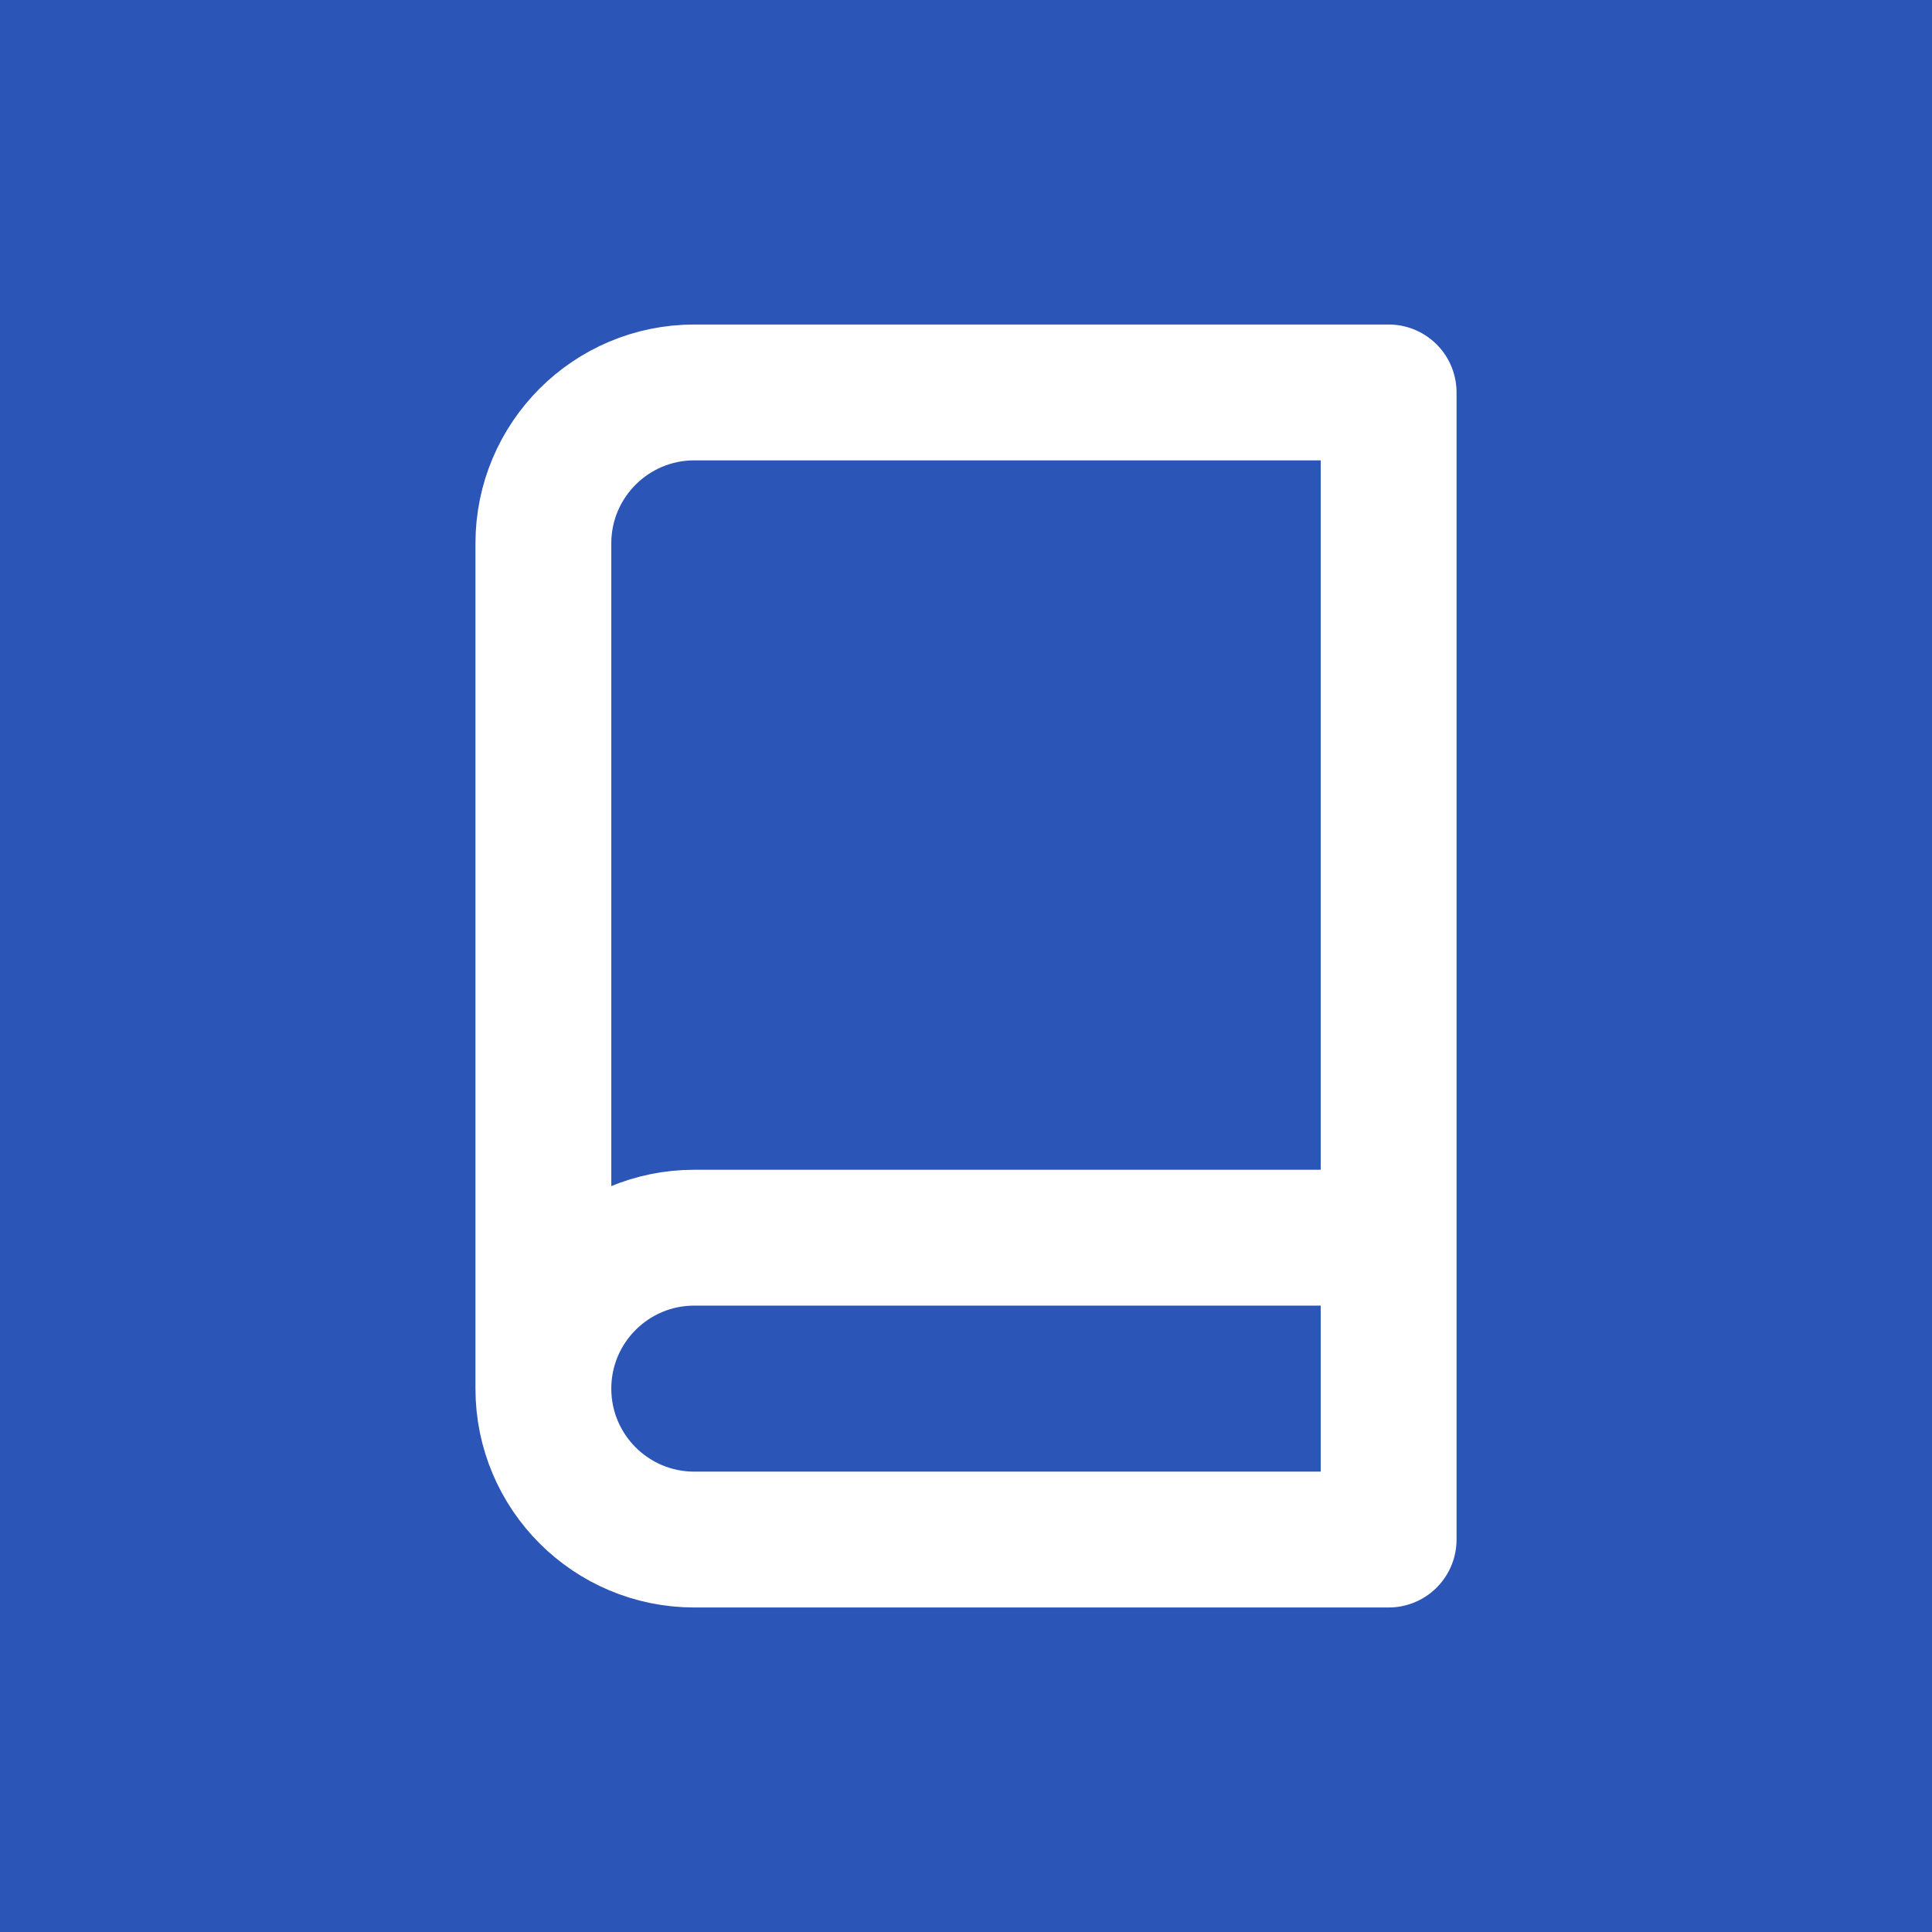
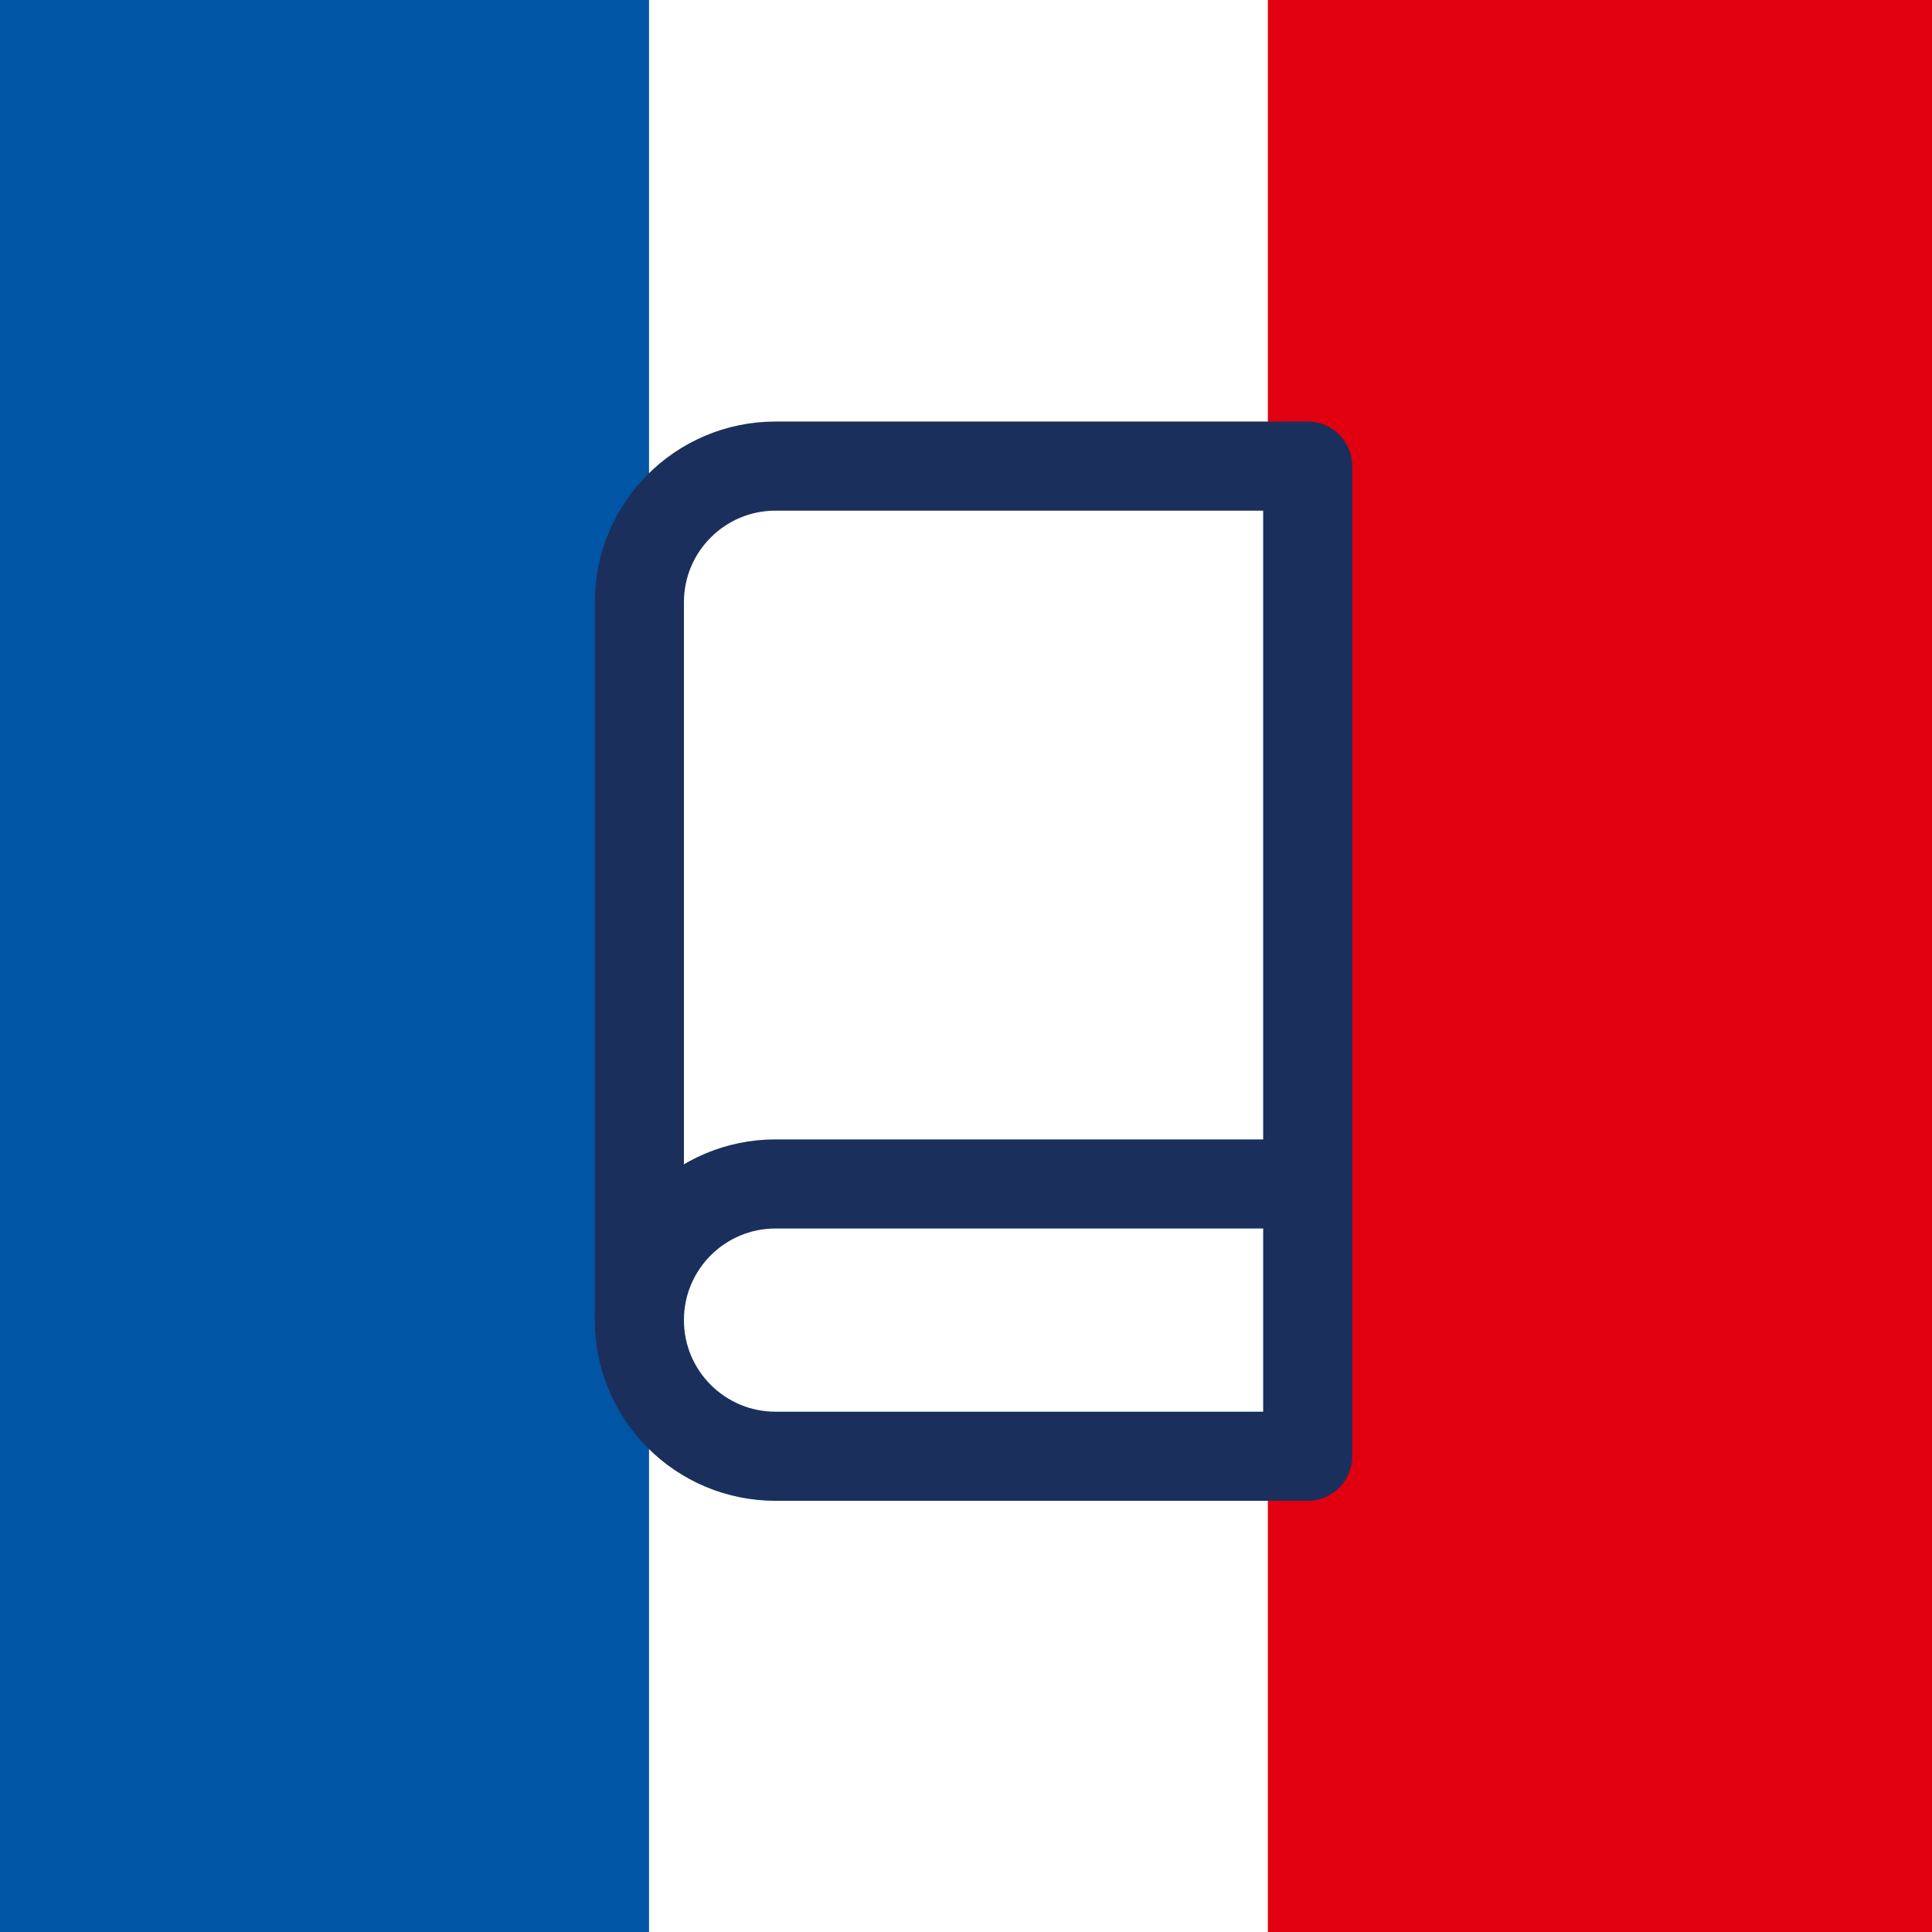
<svg xmlns="http://www.w3.org/2000/svg" version="1.2" baseProfile="tiny-ps" viewBox="0 0 64 64">
-   <rect width="64" height="64" fill="#2c55b8" />
-   <path d="M18 46V18C18 15.239 20.239 13 23 13H46V51H23C20.239 51 18 48.761 18 46C18 43.239 20.239 41 23 41H46" fill="none" stroke="#ffffff" stroke-width="4.5" stroke-linecap="round" stroke-linejoin="round" />
+   <rect width="22" height="64" fill="#0055a4" />
+   <rect x="21.5" width="21" height="64" fill="#ffffff" />
+   <rect x="42" width="22" height="64" fill="#e1000f" />
+   <g transform="translate(5.6 5.6) scale(0.82)">
+     <path d="M19 46.5V17.5C19 14.462 21.462 12 24.5 12H46V52H24.5C21.462 52 19 49.538 19 46.5Z" fill="#ffffff" stroke="#1b2f5c" stroke-width="3.6" stroke-linejoin="round" />
+     <path d="M19 46.5C19 43.462 21.462 41 24.5 41H46" fill="none" stroke="#1b2f5c" stroke-width="3.6" stroke-linejoin="round" />
+   </g>
</svg>
